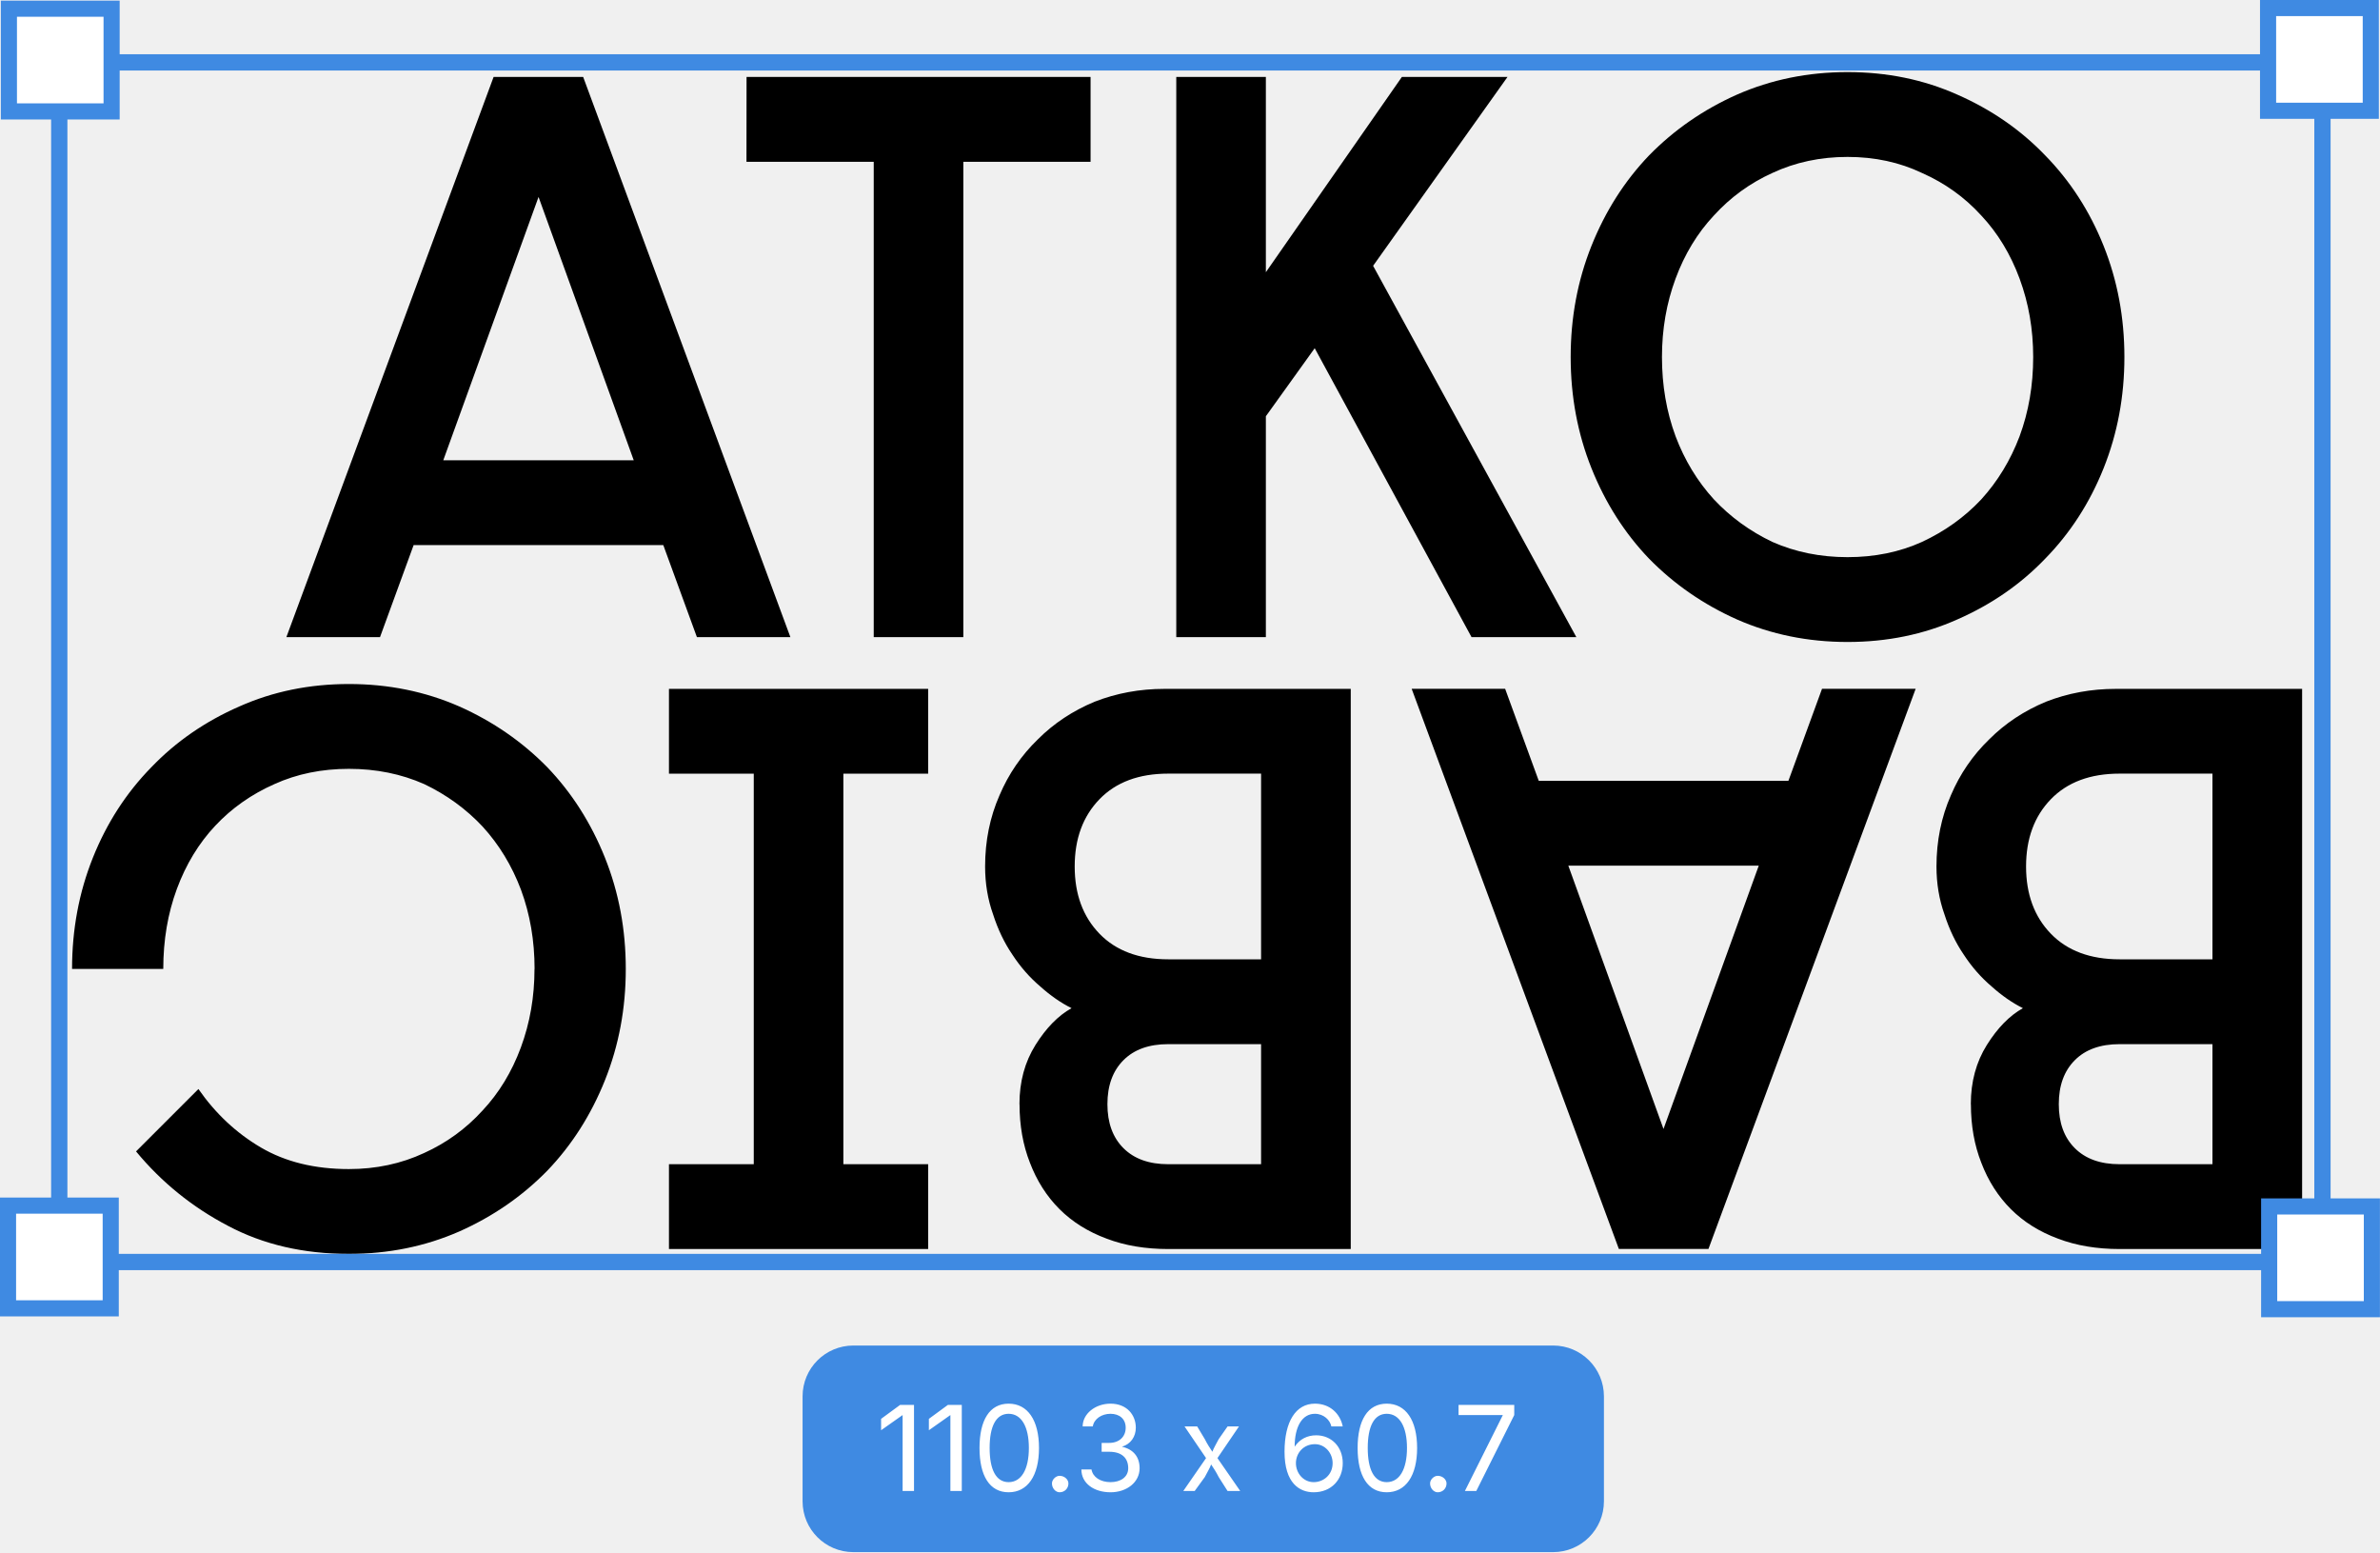
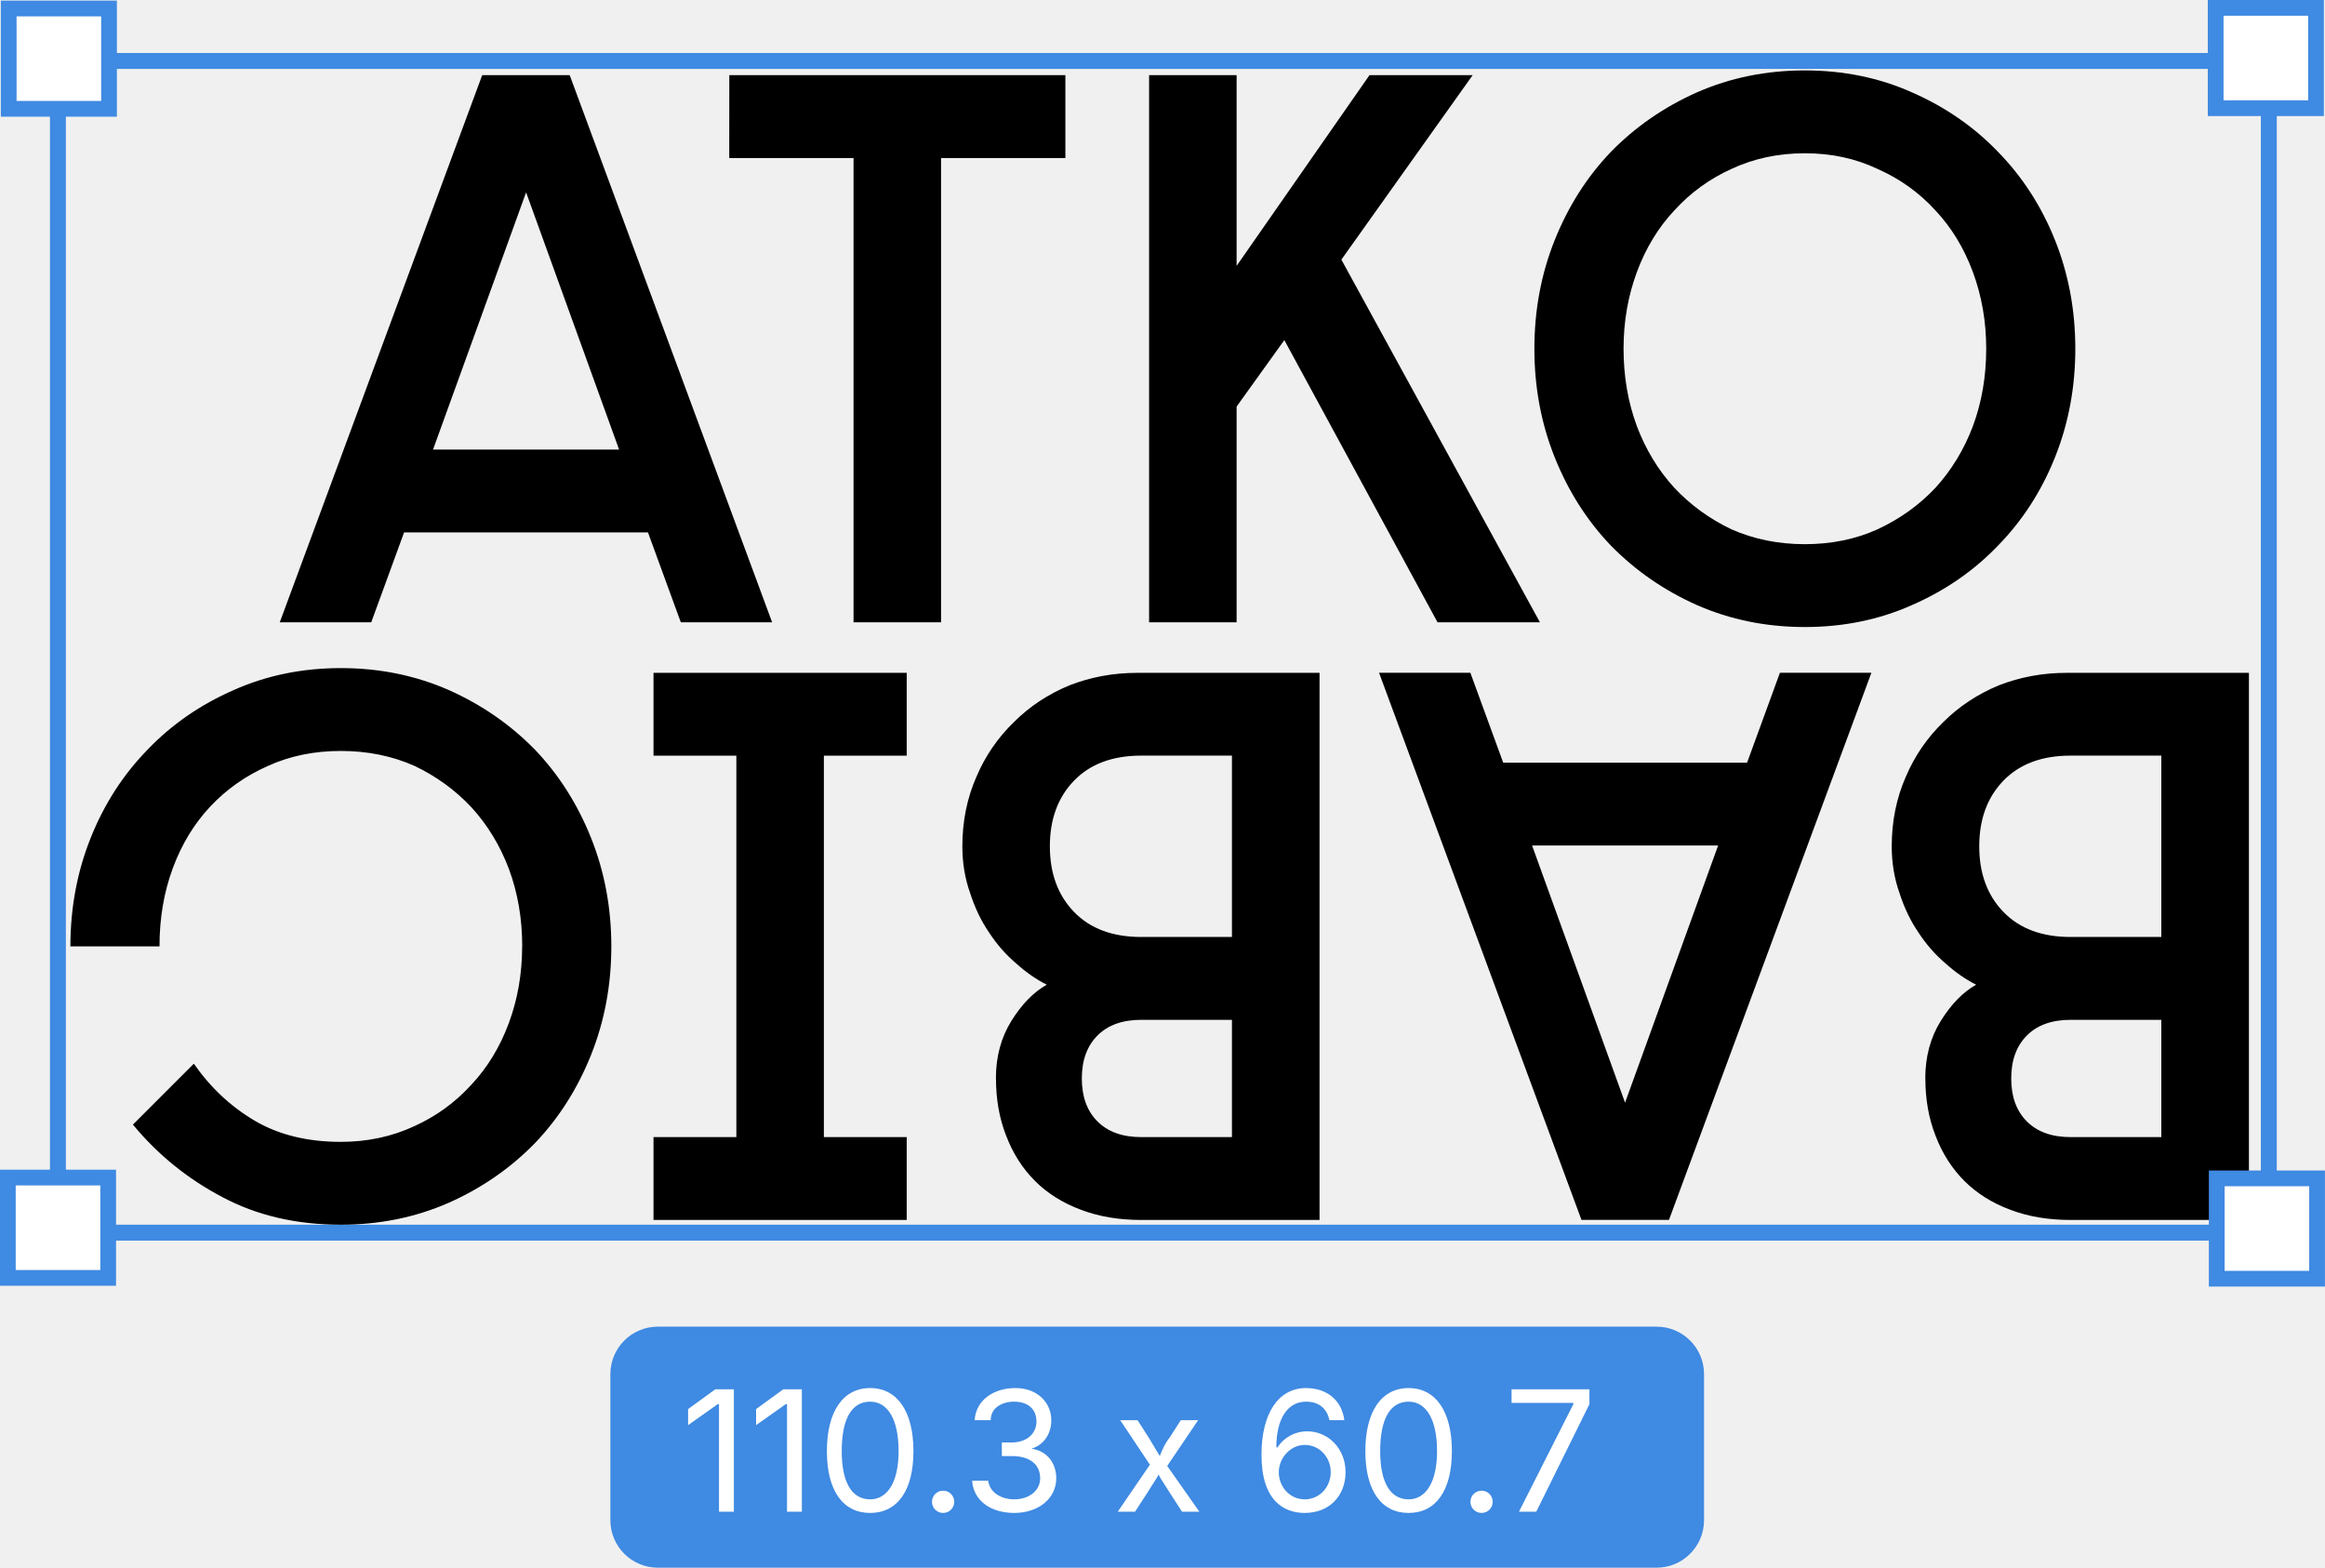
- <svg xmlns="http://www.w3.org/2000/svg" width="29.382mm" height="19.158mm" viewBox="0 0 29.382 19.158" version="1.1" id="svg1">
+ <svg xmlns="http://www.w3.org/2000/svg" width="29.382mm" height="19.812mm" viewBox="0 0 29.382 19.812" version="1.1" id="svg1">
  <defs id="defs1" />
-   <g id="layer1" transform="translate(-116.6813,-63.76458)">
-     <g id="g22" transform="translate(-13.12916,-7.136481)">
-       <g id="g5">
-         <path d="m 138.414,78.765 -0.415,-1.136 h -3.082 l -0.415,1.136 h -1.156 l 2.558,-6.914 h 1.106 l 2.558,6.914 z m -3.131,-2.183 h 2.351 l -1.175,-3.25 z m 3.744,-4.731 h 4.247 v 1.047 h -1.571 v 5.867 h -1.106 v -5.867 h -1.571 z m 6.411,2.41 1.679,-2.41 h 1.304 l -1.659,2.331 2.509,4.583 h -1.294 l -1.936,-3.566 -0.603,0.84 v 2.726 h -1.106 v -6.914 h 1.106 z m 10.599,1.047 q 0,0.731 -0.257,1.373 -0.257,0.642 -0.721,1.116 -0.454,0.474 -1.087,0.751 -0.622,0.277 -1.353,0.277 -0.731,0 -1.363,-0.277 -0.622,-0.277 -1.087,-0.751 -0.454,-0.474 -0.711,-1.116 -0.257,-0.642 -0.257,-1.373 0,-0.731 0.257,-1.373 0.257,-0.642 0.711,-1.116 0.464,-0.474 1.087,-0.751 0.632,-0.277 1.363,-0.277 0.731,0 1.353,0.277 0.632,0.277 1.087,0.751 0.464,0.474 0.721,1.116 0.257,0.642 0.257,1.373 z m -1.126,0 q 0,-0.514 -0.168,-0.968 -0.168,-0.454 -0.474,-0.78 -0.306,-0.336 -0.731,-0.524 -0.415,-0.198 -0.919,-0.198 -0.504,0 -0.928,0.198 -0.415,0.188 -0.721,0.524 -0.306,0.326 -0.474,0.78 -0.168,0.454 -0.168,0.968 0,0.524 0.168,0.978 0.168,0.445 0.474,0.78 0.306,0.326 0.721,0.524 0.425,0.188 0.928,0.188 0.504,0 0.919,-0.188 0.425,-0.198 0.731,-0.524 0.306,-0.336 0.474,-0.78 0.168,-0.454 0.168,-0.978 z" id="text3" style="font-size:9.878px;font-family:Raisonne;-inkscape-font-specification:Raisonne;fill:#000000;fill-opacity:1;stroke-width:0.265" aria-label="ATKO" />
-         <path d="m 154.141,84.53 q 0,-0.415 0.198,-0.731 0.198,-0.316 0.445,-0.454 -0.198,-0.099 -0.385,-0.267 -0.198,-0.168 -0.346,-0.395 -0.148,-0.217 -0.237,-0.494 -0.099,-0.277 -0.099,-0.593 0,-0.474 0.178,-0.879 0.168,-0.395 0.474,-0.691 0.296,-0.296 0.701,-0.464 0.405,-0.158 0.859,-0.158 h 2.302 v 6.914 h -2.252 q -0.425,0 -0.761,-0.128 -0.346,-0.128 -0.583,-0.365 -0.237,-0.237 -0.365,-0.573 -0.128,-0.326 -0.128,-0.721 z m 2.983,-4.08 h -1.146 q -0.543,0 -0.849,0.316 -0.306,0.316 -0.306,0.83 0,0.514 0.306,0.83 0.306,0.316 0.849,0.316 h 1.146 z m 0,3.339 h -1.146 q -0.356,0 -0.553,0.198 -0.198,0.198 -0.198,0.543 0,0.346 0.198,0.543 0.198,0.198 0.553,0.198 h 1.146 z m -8.732,-4.386 0.415,1.136 h 3.082 l 0.415,-1.136 h 1.156 l -2.558,6.914 h -1.106 l -2.558,-6.914 z m 3.131,2.183 h -2.351 l 1.175,3.25 z m -9.127,2.944 q 0,-0.415 0.198,-0.731 0.198,-0.316 0.445,-0.454 -0.198,-0.099 -0.385,-0.267 -0.198,-0.168 -0.346,-0.395 -0.148,-0.217 -0.237,-0.494 -0.099,-0.277 -0.099,-0.593 0,-0.474 0.178,-0.879 0.168,-0.395 0.474,-0.691 0.296,-0.296 0.701,-0.464 0.405,-0.158 0.859,-0.158 h 2.302 v 6.914 h -2.252 q -0.425,0 -0.761,-0.128 -0.346,-0.128 -0.583,-0.365 -0.237,-0.237 -0.365,-0.573 -0.128,-0.326 -0.128,-0.721 z m 2.983,-4.08 h -1.146 q -0.543,0 -0.849,0.316 -0.306,0.316 -0.306,0.83 0,0.514 0.306,0.83 0.306,0.316 0.849,0.316 h 1.146 z m 0,3.339 h -1.146 q -0.356,0 -0.553,0.198 -0.198,0.198 -0.198,0.543 0,0.346 0.198,0.543 0.198,0.198 0.553,0.198 h 1.146 z m -7.31,1.482 h 1.047 v -4.82 h -1.047 v -1.047 h 3.2 v 1.047 h -1.047 v 4.82 h 1.047 v 1.047 h -3.2 z m -1.659,-2.41 q 0,-0.524 -0.168,-0.978 -0.168,-0.445 -0.474,-0.78 -0.306,-0.326 -0.721,-0.524 -0.425,-0.188 -0.929,-0.188 -0.504,0 -0.919,0.188 -0.425,0.188 -0.731,0.514 -0.306,0.326 -0.474,0.78 -0.168,0.454 -0.168,0.988 h -1.126 q 0,-0.731 0.257,-1.373 0.257,-0.642 0.721,-1.116 0.454,-0.474 1.087,-0.751 0.622,-0.277 1.353,-0.277 0.731,0 1.363,0.277 0.622,0.277 1.087,0.751 0.454,0.474 0.711,1.116 0.257,0.642 0.257,1.373 0,0.731 -0.257,1.373 -0.257,0.642 -0.711,1.116 -0.464,0.474 -1.087,0.751 -0.632,0.277 -1.363,0.277 -0.84,0 -1.492,-0.346 -0.662,-0.346 -1.136,-0.919 l 0.77,-0.77 q 0.316,0.454 0.77,0.721 0.454,0.267 1.087,0.267 0.504,0 0.929,-0.198 0.415,-0.188 0.721,-0.524 0.306,-0.326 0.474,-0.78 0.168,-0.454 0.168,-0.968 z" id="text5" style="font-size:9.878px;font-family:Raisonne;-inkscape-font-specification:Raisonne;fill:#000000;fill-opacity:1;stroke-width:0.265" aria-label="BABIC" />
-       </g>
-       <g id="g21">
-         <rect style="fill:#000000;fill-opacity:6.58222e-07;stroke:#3f8ae2;stroke-width:0.201;stroke-dasharray:none;stroke-opacity:1" id="rect10" width="27.94" height="14.807" x="130.542" y="71.671" />
-         <g id="g14" transform="translate(43.10373,-3.753679)">
-           <rect style="fill:#ffffff;fill-opacity:1;stroke:#3f8ae2;stroke-width:0.199;stroke-miterlimit:4;stroke-dasharray:none;stroke-opacity:1" id="rect13-5" width="1.268" height="1.268" x="114.707" y="74.754" />
+   <g id="layer1" transform="translate(-98.425,-119.5917)">
+     <rect style="fill:#000000;fill-opacity:6.58222e-07;stroke:#3f8ae2;stroke-width:0.201;stroke-dasharray:none;stroke-opacity:1" id="rect10" width="27.94" height="14.807" x="99.157" y="120.362" />
+     <g id="g2" transform="translate(-31.3854,48.69061)">
+       <g id="g6">
+         <g id="g5">
+           <path d="m 138.414,78.765 -0.415,-1.136 h -3.082 l -0.415,1.136 h -1.156 l 2.558,-6.914 h 1.106 l 2.558,6.914 z m -3.131,-2.183 h 2.351 l -1.175,-3.25 z m 3.744,-4.731 h 4.247 v 1.047 h -1.571 v 5.867 h -1.106 v -5.867 h -1.571 z m 6.411,2.41 1.679,-2.41 h 1.304 l -1.659,2.331 2.509,4.583 h -1.294 l -1.936,-3.566 -0.603,0.84 v 2.726 h -1.106 v -6.914 h 1.106 z m 10.599,1.047 q 0,0.731 -0.257,1.373 -0.257,0.642 -0.721,1.116 -0.454,0.474 -1.087,0.751 -0.622,0.277 -1.353,0.277 -0.731,0 -1.363,-0.277 -0.622,-0.277 -1.087,-0.751 -0.454,-0.474 -0.711,-1.116 -0.257,-0.642 -0.257,-1.373 0,-0.731 0.257,-1.373 0.257,-0.642 0.711,-1.116 0.464,-0.474 1.087,-0.751 0.632,-0.277 1.363,-0.277 0.731,0 1.353,0.277 0.632,0.277 1.087,0.751 0.464,0.474 0.721,1.116 0.257,0.642 0.257,1.373 z m -1.126,0 q 0,-0.514 -0.168,-0.968 -0.168,-0.454 -0.474,-0.78 -0.306,-0.336 -0.731,-0.524 -0.415,-0.198 -0.919,-0.198 -0.504,0 -0.928,0.198 -0.415,0.188 -0.721,0.524 -0.306,0.326 -0.474,0.78 -0.168,0.454 -0.168,0.968 0,0.524 0.168,0.978 0.168,0.445 0.474,0.78 0.306,0.326 0.721,0.524 0.425,0.188 0.928,0.188 0.504,0 0.919,-0.188 0.425,-0.198 0.731,-0.524 0.306,-0.336 0.474,-0.78 0.168,-0.454 0.168,-0.978 z" id="text3" style="font-size:9.878px;font-family:Raisonne;-inkscape-font-specification:Raisonne;fill:#000000;fill-opacity:1;stroke-width:0.265" aria-label="ATKO" />
+           <g id="g4">
+             <path d="m 154.141,84.53 q 0,-0.415 0.198,-0.731 0.198,-0.316 0.445,-0.454 -0.198,-0.099 -0.385,-0.267 -0.198,-0.168 -0.346,-0.395 -0.148,-0.217 -0.237,-0.494 -0.099,-0.277 -0.099,-0.593 0,-0.474 0.178,-0.879 0.168,-0.395 0.474,-0.691 0.296,-0.296 0.701,-0.464 0.405,-0.158 0.859,-0.158 h 2.302 v 6.914 h -2.252 q -0.425,0 -0.761,-0.128 -0.346,-0.128 -0.583,-0.365 -0.237,-0.237 -0.365,-0.573 -0.128,-0.326 -0.128,-0.721 z m 2.983,-4.08 h -1.146 q -0.543,0 -0.849,0.316 -0.306,0.316 -0.306,0.83 0,0.514 0.306,0.83 0.306,0.316 0.849,0.316 h 1.146 z m 0,3.339 h -1.146 q -0.356,0 -0.553,0.198 -0.198,0.198 -0.198,0.543 0,0.346 0.198,0.543 0.198,0.198 0.553,0.198 h 1.146 z m -8.732,-4.386 0.415,1.136 h 3.082 l 0.415,-1.136 h 1.156 l -2.558,6.914 h -1.106 l -2.558,-6.914 z m 3.131,2.183 h -2.351 l 1.175,3.25 z m -9.127,2.944 q 0,-0.415 0.198,-0.731 0.198,-0.316 0.445,-0.454 -0.198,-0.099 -0.385,-0.267 -0.198,-0.168 -0.346,-0.395 -0.148,-0.217 -0.237,-0.494 -0.099,-0.277 -0.099,-0.593 0,-0.474 0.178,-0.879 0.168,-0.395 0.474,-0.691 0.296,-0.296 0.701,-0.464 0.405,-0.158 0.859,-0.158 h 2.302 v 6.914 h -2.252 q -0.425,0 -0.761,-0.128 -0.346,-0.128 -0.583,-0.365 -0.237,-0.237 -0.365,-0.573 -0.128,-0.326 -0.128,-0.721 z m 2.983,-4.08 h -1.146 q -0.543,0 -0.849,0.316 -0.306,0.316 -0.306,0.83 0,0.514 0.306,0.83 0.306,0.316 0.849,0.316 h 1.146 z m 0,3.339 h -1.146 q -0.356,0 -0.553,0.198 -0.198,0.198 -0.198,0.543 0,0.346 0.198,0.543 0.198,0.198 0.553,0.198 h 1.146 z m -7.31,1.482 h 1.047 v -4.82 h -1.047 v -1.047 h 3.2 v 1.047 h -1.047 v 4.82 h 1.047 v 1.047 h -3.2 z m -1.659,-2.41 q 0,-0.524 -0.168,-0.978 -0.168,-0.445 -0.474,-0.78 -0.306,-0.326 -0.721,-0.524 -0.425,-0.188 -0.929,-0.188 -0.504,0 -0.919,0.188 -0.425,0.188 -0.731,0.514 -0.306,0.326 -0.474,0.78 -0.168,0.454 -0.168,0.988 h -1.126 q 0,-0.731 0.257,-1.373 0.257,-0.642 0.721,-1.116 0.454,-0.474 1.087,-0.751 0.622,-0.277 1.353,-0.277 0.731,0 1.363,0.277 0.622,0.277 1.087,0.751 0.454,0.474 0.711,1.116 0.257,0.642 0.257,1.373 0,0.731 -0.257,1.373 -0.257,0.642 -0.711,1.116 -0.464,0.474 -1.087,0.751 -0.632,0.277 -1.363,0.277 -0.84,0 -1.492,-0.346 -0.662,-0.346 -1.136,-0.919 l 0.77,-0.77 q 0.316,0.454 0.77,0.721 0.454,0.267 1.087,0.267 0.504,0 0.929,-0.198 0.415,-0.188 0.721,-0.524 0.306,-0.326 0.474,-0.78 0.168,-0.454 0.168,-0.968 z" id="text5" style="font-size:9.878px;font-family:Raisonne;-inkscape-font-specification:Raisonne;fill:#000000;fill-opacity:1;stroke-width:0.265" aria-label="BABIC" />
+           </g>
        </g>
-         <g id="g14-6" transform="translate(43.08521,11.03841)">
-           <rect style="fill:#ffffff;fill-opacity:1;stroke:#3f8ae2;stroke-width:0.199;stroke-miterlimit:4;stroke-dasharray:none;stroke-opacity:1" id="rect13-5-8" width="1.268" height="1.268" x="114.739" y="74.754" />
-         </g>
-         <g id="g14-6-8" transform="translate(15.20246,11.02807)">
-           <rect style="fill:#ffffff;fill-opacity:1;stroke:#3f8ae2;stroke-width:0.199;stroke-miterlimit:4;stroke-dasharray:none;stroke-opacity:1" id="rect13-5-8-9" width="1.268" height="1.268" x="114.707" y="74.754" />
-         </g>
-         <g id="g14-6-8-4" transform="translate(15.21331,-3.745657)">
-           <rect style="fill:#ffffff;fill-opacity:1;stroke:#3f8ae2;stroke-width:0.199;stroke-miterlimit:4;stroke-dasharray:none;stroke-opacity:1" id="rect13-5-8-9-3" width="1.268" height="1.268" x="114.707" y="74.754" />
-         </g>
-         <g id="g4" transform="translate(-0.253413)">
-           <rect style="fill:#3f8ae2;fill-opacity:1;stroke:none;stroke-width:0.16" id="rect1" width="9.893" height="2.55" x="139.972" y="87.509" rx="0.627" />
-           <text xml:space="preserve" style="font-style:normal;font-variant:normal;font-weight:normal;font-stretch:normal;font-size:1.453px;font-family:Inter;-inkscape-font-specification:'Inter, Normal';font-variant-ligatures:normal;font-variant-caps:normal;font-variant-numeric:normal;font-variant-east-asian:normal;text-align:start;writing-mode:lr-tb;direction:ltr;text-anchor:start;fill:#ffffff;fill-opacity:1;stroke:none;stroke-width:0.182;stroke-opacity:1" x="140.879" y="89.307" id="text4">
-             <tspan id="tspan4" style="stroke-width:0.182" x="140.879" y="89.307">110.3 x 60.7</tspan>
-           </text>
+         <g id="g1">
+           <g id="g14" transform="translate(43.10373,-3.753679)">
+             <rect style="fill:#ffffff;fill-opacity:1;stroke:#3f8ae2;stroke-width:0.199;stroke-miterlimit:4;stroke-dasharray:none;stroke-opacity:1" id="rect13-5" width="1.268" height="1.268" x="114.707" y="74.754" />
+           </g>
+           <g id="g14-6" transform="translate(43.08521,11.03841)">
+             <rect style="fill:#ffffff;fill-opacity:1;stroke:#3f8ae2;stroke-width:0.199;stroke-miterlimit:4;stroke-dasharray:none;stroke-opacity:1" id="rect13-5-8" width="1.268" height="1.268" x="114.739" y="74.754" />
+           </g>
+           <g id="g14-6-8" transform="translate(15.20246,11.02807)">
+             <rect style="fill:#ffffff;fill-opacity:1;stroke:#3f8ae2;stroke-width:0.199;stroke-miterlimit:4;stroke-dasharray:none;stroke-opacity:1" id="rect13-5-8-9" width="1.268" height="1.268" x="114.707" y="74.754" />
+           </g>
+           <g id="g14-6-8-4" transform="translate(15.21331,-3.745657)">
+             <rect style="fill:#ffffff;fill-opacity:1;stroke:#3f8ae2;stroke-width:0.199;stroke-miterlimit:4;stroke-dasharray:none;stroke-opacity:1" id="rect13-5-8-9-3" width="1.268" height="1.268" x="114.707" y="74.754" />
+           </g>
        </g>
      </g>
    </g>
+     <g id="g3" transform="translate(29.25365,-21.82405)">
+       <rect style="fill:#3f8ae2;fill-opacity:1;stroke:none;stroke-width:0.206" id="rect1-1" width="13.821" height="3.046" x="76.885" y="158.181" rx="0.6" />
+       <text xml:space="preserve" style="font-style:normal;font-variant:normal;font-weight:normal;font-stretch:normal;font-size:2.117px;font-family:Inter;-inkscape-font-specification:'Inter, Normal';font-variant-ligatures:normal;font-variant-caps:normal;font-variant-numeric:normal;font-variant-east-asian:normal;text-align:start;writing-mode:lr-tb;direction:ltr;text-anchor:start;fill:#ffffff;fill-opacity:1;stroke:none;stroke-width:0.182;stroke-opacity:1" x="77.773" y="160.518" id="text4-4">
+         <tspan id="tspan4-2" style="font-size:2.117px;stroke-width:0.182" x="77.773" y="160.518">110.3 x 60.7</tspan>
+       </text>
+     </g>
  </g>
</svg>
